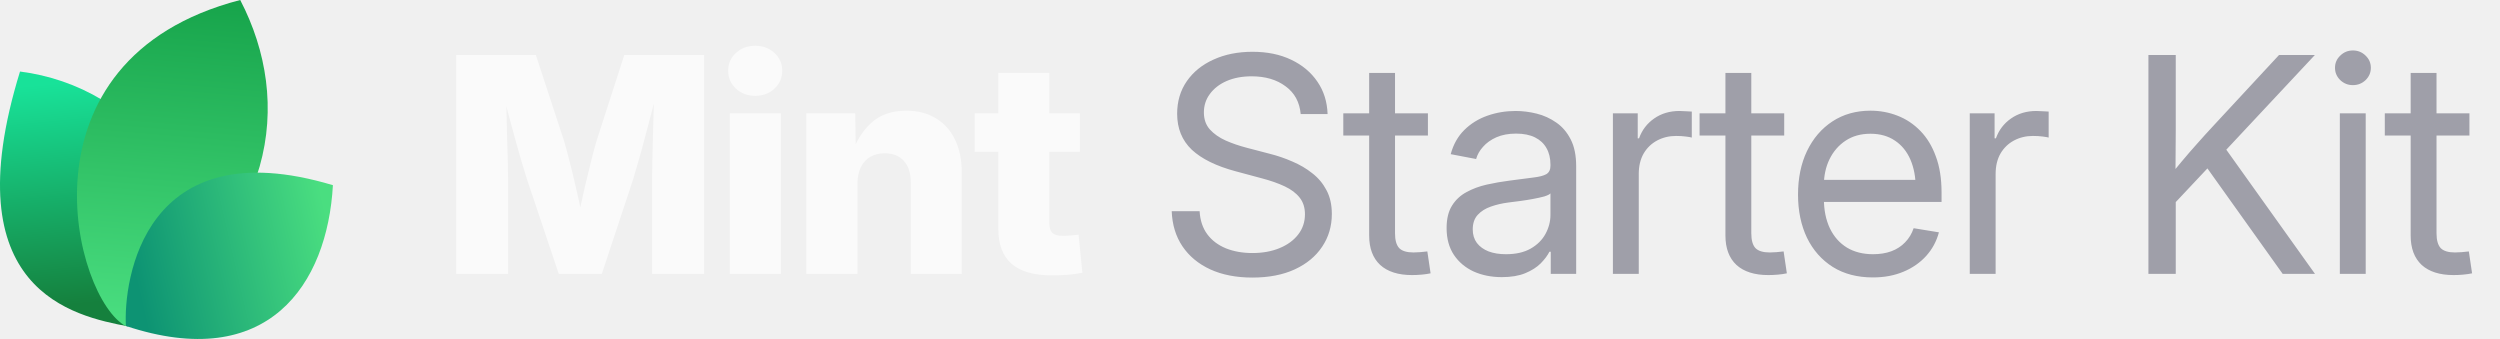
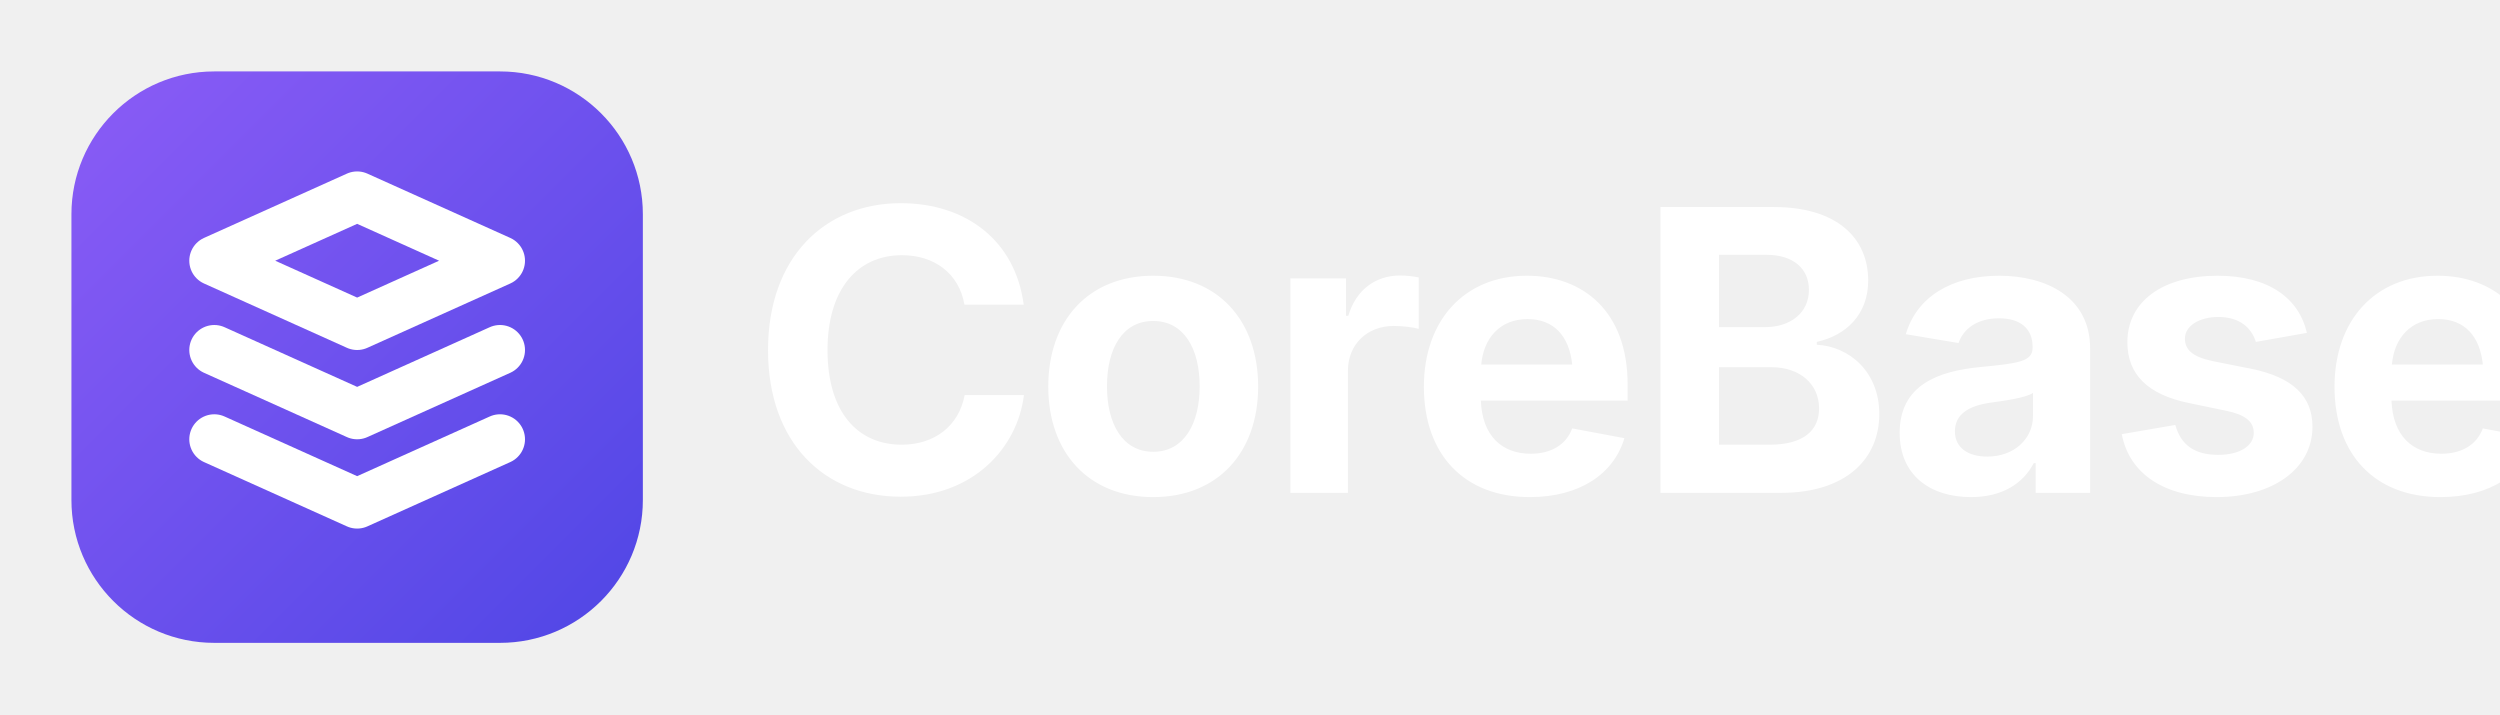
- <svg xmlns="http://www.w3.org/2000/svg" width="177" height="24" viewBox="0 0 177 24" fill="none">
-   <path d="M9.061 23.108C5.268 22.377 -3.391 20.627 1.417 5.064C9.634 6.099 16.973 14.064 9.061 23.108Z" fill="url(#paint0_linear_17557_2145)" />
-   <path d="M8.919 23.094C5.276 21.222 0.784 4.209 17.007 0C20.757 7.193 19.621 16.545 8.919 23.094Z" fill="url(#paint1_linear_17557_2145)" />
-   <path d="M8.914 23.079C8.735 19.882 10.159 9.085 23.57 13.111C23.181 20.123 18.984 26.418 8.914 23.079Z" fill="url(#paint2_linear_17557_2145)" />
-   <path d="M32.301 19.392V3.894H37.938L39.925 9.948C40.036 10.315 40.164 10.787 40.31 11.362C40.462 11.938 40.611 12.552 40.757 13.204C40.91 13.855 41.048 14.483 41.173 15.086C41.305 15.682 41.412 16.192 41.495 16.615H40.695C40.771 16.192 40.871 15.682 40.996 15.086C41.128 14.49 41.267 13.866 41.412 13.214C41.565 12.562 41.714 11.948 41.86 11.373C42.005 10.79 42.133 10.315 42.244 9.948L44.2 3.894H49.848V19.392H46.166V12.704C46.166 12.357 46.173 11.917 46.187 11.383C46.2 10.849 46.214 10.27 46.228 9.646C46.249 9.022 46.266 8.391 46.28 7.753C46.301 7.115 46.311 6.519 46.311 5.964H46.623C46.485 6.561 46.332 7.181 46.166 7.826C45.999 8.471 45.833 9.102 45.666 9.719C45.507 10.336 45.351 10.901 45.198 11.414C45.053 11.928 44.928 12.357 44.824 12.704L42.608 19.392H39.561L37.314 12.704C37.203 12.357 37.072 11.928 36.919 11.414C36.773 10.901 36.614 10.34 36.441 9.729C36.274 9.112 36.104 8.481 35.931 7.836C35.764 7.192 35.608 6.567 35.463 5.964H35.827C35.834 6.512 35.844 7.105 35.858 7.743C35.872 8.374 35.886 9.005 35.9 9.636C35.92 10.26 35.938 10.839 35.952 11.373C35.965 11.907 35.972 12.351 35.972 12.704V19.392H32.301ZM51.668 19.392V8.024H55.288V19.392H51.668ZM53.468 6.786C52.927 6.786 52.473 6.616 52.105 6.276C51.738 5.93 51.554 5.507 51.554 5.007C51.554 4.508 51.738 4.088 52.105 3.749C52.473 3.409 52.927 3.239 53.468 3.239C54.009 3.239 54.463 3.409 54.83 3.749C55.198 4.082 55.382 4.501 55.382 5.007C55.382 5.507 55.198 5.93 54.83 6.276C54.463 6.616 54.009 6.786 53.468 6.786ZM60.708 13.027V19.392H57.088V8.024H60.551L60.593 10.967H60.281C60.593 10.024 61.061 9.268 61.685 8.7C62.309 8.124 63.138 7.836 64.171 7.836C64.975 7.836 65.672 8.017 66.262 8.377C66.851 8.731 67.302 9.234 67.614 9.885C67.933 10.537 68.092 11.307 68.092 12.194V19.392H64.483V12.912C64.483 12.26 64.32 11.754 63.994 11.394C63.675 11.033 63.221 10.853 62.632 10.853C62.25 10.853 61.914 10.936 61.623 11.102C61.332 11.269 61.106 11.515 60.947 11.841C60.787 12.16 60.708 12.555 60.708 13.027ZM76.456 8.024V10.749H69.008V8.024H76.456ZM70.683 5.163H74.292V15.783C74.292 16.102 74.361 16.334 74.5 16.48C74.646 16.625 74.899 16.698 75.259 16.698C75.405 16.698 75.596 16.688 75.831 16.667C76.074 16.646 76.251 16.629 76.362 16.615L76.632 19.309C76.313 19.378 75.963 19.427 75.582 19.455C75.207 19.482 74.836 19.496 74.469 19.496C73.2 19.496 72.25 19.222 71.619 18.674C70.995 18.127 70.683 17.308 70.683 16.22V5.163Z" fill="#FAFAFA" />
-   <path d="M88.667 19.652C87.523 19.652 86.528 19.458 85.682 19.07C84.843 18.681 84.188 18.137 83.716 17.437C83.245 16.736 82.992 15.908 82.957 14.951H84.933C84.968 15.596 85.148 16.14 85.474 16.584C85.8 17.021 86.24 17.354 86.795 17.582C87.35 17.804 87.974 17.915 88.667 17.915C89.388 17.915 90.026 17.801 90.581 17.572C91.143 17.343 91.583 17.024 91.902 16.615C92.228 16.199 92.391 15.717 92.391 15.169C92.391 14.698 92.266 14.306 92.017 13.994C91.767 13.675 91.413 13.408 90.956 13.193C90.498 12.978 89.954 12.787 89.323 12.621L87.502 12.132C86.123 11.765 85.082 11.255 84.382 10.603C83.689 9.944 83.342 9.095 83.342 8.055C83.342 7.174 83.571 6.404 84.028 5.746C84.486 5.087 85.117 4.577 85.921 4.217C86.726 3.849 87.645 3.666 88.678 3.666C89.718 3.666 90.63 3.853 91.413 4.227C92.204 4.602 92.824 5.122 93.275 5.787C93.726 6.446 93.965 7.209 93.993 8.076H92.089C92.013 7.23 91.656 6.574 91.018 6.11C90.387 5.638 89.586 5.403 88.615 5.403C87.95 5.403 87.36 5.513 86.847 5.735C86.341 5.957 85.946 6.262 85.661 6.651C85.377 7.032 85.235 7.469 85.235 7.961C85.235 8.447 85.377 8.849 85.661 9.168C85.946 9.48 86.317 9.74 86.774 9.948C87.232 10.149 87.724 10.319 88.251 10.457L89.884 10.884C90.439 11.023 90.977 11.206 91.496 11.435C92.023 11.657 92.495 11.934 92.911 12.267C93.334 12.593 93.67 12.995 93.92 13.474C94.17 13.945 94.294 14.504 94.294 15.149C94.294 16.015 94.066 16.788 93.608 17.468C93.157 18.148 92.512 18.681 91.673 19.07C90.834 19.458 89.832 19.652 88.667 19.652ZM101.097 8.024V9.594H95.106V8.024H101.097ZM96.937 5.163H98.767V16.521C98.767 17 98.865 17.347 99.059 17.562C99.26 17.77 99.6 17.874 100.078 17.874C100.21 17.874 100.366 17.867 100.546 17.853C100.733 17.832 100.903 17.815 101.056 17.801L101.285 19.351C101.097 19.392 100.886 19.423 100.65 19.444C100.414 19.465 100.189 19.475 99.974 19.475C98.996 19.475 98.244 19.236 97.717 18.758C97.197 18.272 96.937 17.579 96.937 16.677V5.163ZM106.33 19.621C105.595 19.621 104.932 19.489 104.343 19.226C103.754 18.955 103.285 18.564 102.939 18.05C102.592 17.53 102.419 16.896 102.419 16.147C102.419 15.495 102.547 14.965 102.804 14.556C103.06 14.146 103.403 13.828 103.833 13.599C104.263 13.363 104.742 13.186 105.269 13.068C105.796 12.95 106.333 12.857 106.881 12.787C107.574 12.69 108.132 12.617 108.555 12.569C108.978 12.52 109.287 12.441 109.481 12.33C109.675 12.212 109.772 12.014 109.772 11.737V11.654C109.772 11.203 109.679 10.815 109.492 10.489C109.311 10.163 109.041 9.91 108.68 9.729C108.32 9.549 107.872 9.459 107.338 9.459C106.805 9.459 106.34 9.546 105.945 9.719C105.556 9.892 105.241 10.118 104.998 10.395C104.755 10.665 104.593 10.953 104.509 11.258L102.71 10.915C102.897 10.222 103.22 9.65 103.677 9.199C104.135 8.748 104.679 8.412 105.31 8.19C105.941 7.968 106.607 7.857 107.307 7.857C107.8 7.857 108.295 7.92 108.795 8.044C109.301 8.169 109.765 8.381 110.188 8.679C110.611 8.97 110.951 9.369 111.208 9.875C111.464 10.374 111.593 11.005 111.593 11.768V19.392H109.793V17.822H109.7C109.568 18.085 109.363 18.359 109.086 18.643C108.809 18.921 108.444 19.153 107.994 19.34C107.543 19.527 106.988 19.621 106.33 19.621ZM106.621 17.998C107.321 17.998 107.904 17.867 108.368 17.603C108.84 17.333 109.19 16.986 109.419 16.563C109.654 16.133 109.772 15.682 109.772 15.211V13.692C109.703 13.769 109.554 13.841 109.325 13.911C109.096 13.973 108.829 14.032 108.524 14.088C108.226 14.143 107.921 14.192 107.609 14.233C107.304 14.275 107.033 14.309 106.798 14.337C106.354 14.393 105.938 14.49 105.549 14.628C105.168 14.76 104.86 14.954 104.624 15.211C104.388 15.467 104.27 15.811 104.27 16.241C104.27 16.615 104.367 16.934 104.561 17.198C104.762 17.461 105.04 17.662 105.393 17.801C105.747 17.933 106.156 17.998 106.621 17.998ZM114.193 19.392V8.024H115.951V9.792H116.045C116.253 9.209 116.61 8.741 117.116 8.388C117.622 8.034 118.219 7.857 118.905 7.857C119.058 7.857 119.217 7.864 119.384 7.878C119.55 7.885 119.682 7.892 119.779 7.899V9.74C119.716 9.719 119.578 9.695 119.363 9.667C119.155 9.639 118.922 9.625 118.666 9.625C118.174 9.625 117.726 9.733 117.324 9.948C116.922 10.163 116.603 10.471 116.367 10.874C116.138 11.276 116.024 11.758 116.024 12.319V19.392H114.193ZM126.322 8.024V9.594H120.33V8.024H126.322ZM122.161 5.163H123.992V16.521C123.992 17 124.089 17.347 124.283 17.562C124.484 17.77 124.824 17.874 125.302 17.874C125.434 17.874 125.59 17.867 125.77 17.853C125.958 17.832 126.127 17.815 126.28 17.801L126.509 19.351C126.322 19.392 126.11 19.423 125.874 19.444C125.639 19.465 125.413 19.475 125.198 19.475C124.221 19.475 123.468 19.236 122.941 18.758C122.421 18.272 122.161 17.579 122.161 16.677V5.163ZM132.604 19.642C131.502 19.642 130.555 19.396 129.765 18.903C128.974 18.404 128.364 17.714 127.934 16.834C127.511 15.946 127.3 14.927 127.3 13.775C127.3 12.611 127.511 11.584 127.934 10.697C128.364 9.802 128.964 9.102 129.734 8.596C130.51 8.089 131.408 7.836 132.428 7.836C133.1 7.836 133.738 7.954 134.341 8.19C134.952 8.426 135.489 8.783 135.954 9.261C136.425 9.74 136.793 10.343 137.056 11.071C137.327 11.792 137.462 12.645 137.462 13.63V14.296H128.433V12.735H136.463L135.631 13.297C135.631 12.541 135.506 11.876 135.257 11.3C135.007 10.725 134.643 10.277 134.165 9.958C133.686 9.632 133.107 9.469 132.428 9.469C131.748 9.469 131.162 9.632 130.67 9.958C130.177 10.284 129.796 10.725 129.526 11.279C129.262 11.827 129.13 12.441 129.13 13.12V14.046C129.13 14.864 129.273 15.572 129.557 16.168C129.841 16.757 130.243 17.211 130.763 17.53C131.283 17.842 131.901 17.998 132.615 17.998C133.093 17.998 133.523 17.929 133.905 17.79C134.293 17.645 134.619 17.433 134.882 17.156C135.153 16.879 135.354 16.546 135.486 16.157L137.275 16.449C137.108 17.08 136.81 17.634 136.38 18.113C135.95 18.591 135.413 18.966 134.768 19.236C134.123 19.507 133.402 19.642 132.604 19.642ZM139.459 19.392V8.024H141.217V9.792H141.311C141.519 9.209 141.876 8.741 142.382 8.388C142.888 8.034 143.485 7.857 144.171 7.857C144.324 7.857 144.483 7.864 144.649 7.878C144.816 7.885 144.948 7.892 145.045 7.899V9.74C144.982 9.719 144.844 9.695 144.629 9.667C144.421 9.639 144.188 9.625 143.932 9.625C143.439 9.625 142.992 9.733 142.59 9.948C142.188 10.163 141.869 10.471 141.633 10.874C141.404 11.276 141.29 11.758 141.29 12.319V19.392H139.459ZM153.429 14.961V12.715C153.783 12.257 154.136 11.82 154.49 11.404C154.844 10.981 155.204 10.565 155.572 10.156C155.939 9.74 156.314 9.327 156.695 8.918L161.355 3.894H163.893L157.277 10.967H157.184L153.429 14.961ZM152.108 19.392V3.894H154.043V9.241L154.022 12.559L154.043 13.505V19.392H152.108ZM161.615 19.392L155.967 11.477L157.173 9.969L163.903 19.392H161.615ZM165.661 19.392V8.024H167.492V19.392H165.661ZM166.587 6.027C166.24 6.027 165.942 5.909 165.692 5.673C165.443 5.43 165.318 5.139 165.318 4.799C165.318 4.459 165.443 4.172 165.692 3.936C165.942 3.693 166.24 3.572 166.587 3.572C166.934 3.572 167.232 3.693 167.482 3.936C167.731 4.172 167.856 4.459 167.856 4.799C167.856 5.139 167.731 5.43 167.482 5.673C167.232 5.909 166.934 6.027 166.587 6.027ZM174.836 8.024V9.594H168.844V8.024H174.836ZM170.675 5.163H172.506V16.521C172.506 17 172.603 17.347 172.797 17.562C172.998 17.77 173.338 17.874 173.816 17.874C173.948 17.874 174.104 17.867 174.284 17.853C174.472 17.832 174.641 17.815 174.794 17.801L175.023 19.351C174.836 19.392 174.624 19.423 174.388 19.444C174.153 19.465 173.927 19.475 173.712 19.475C172.735 19.475 171.982 19.236 171.455 18.758C170.935 18.272 170.675 17.579 170.675 16.677V5.163Z" fill="#9F9FA9" />
+ <svg xmlns="http://www.w3.org/2000/svg" width="700" height="200" viewBox="0 0 700 200" fill="none">
+   <style>
+     @keyframes stack-bounce {
+       0%, 100% { transform: translateY(0); }
+       50% { transform: translateY(-5px); }
+     }
+     .layer-top { animation: stack-bounce 2.5s ease-in-out infinite; }
+     .layer-mid { animation: stack-bounce 2.5s ease-in-out infinite; animation-delay: 0.15s; }
+     .layer-bot { animation: stack-bounce 2.5s ease-in-out infinite; animation-delay: 0.3s; }
+   </style>
  <defs>
-     <linearGradient id="paint0_linear_17557_2145" x1="3.776" y1="5.916" x2="5.232" y2="21.559" gradientUnits="userSpaceOnUse">
-       <stop stop-color="#18E299" />
-       <stop offset="1" stop-color="#15803D" />
-     </linearGradient>
-     <linearGradient id="paint1_linear_17557_2145" x1="12.171" y1="-0.718" x2="10.19" y2="22.983" gradientUnits="userSpaceOnUse">
-       <stop stop-color="#16A34A" />
-       <stop offset="1" stop-color="#4ADE80" />
-     </linearGradient>
-     <linearGradient id="paint2_linear_17557_2145" x1="23.133" y1="15.353" x2="9.338" y2="18.52" gradientUnits="userSpaceOnUse">
-       <stop stop-color="#4ADE80" />
-       <stop offset="1" stop-color="#0D9373" />
+     <linearGradient id="purpleGradient" x1="0%" y1="0%" x2="100%" y2="100%">
+       <stop offset="0%" stop-color="#8B5CF6" />
+       <stop offset="100%" stop-color="#4F46E5" />
    </linearGradient>
  </defs>
+   <rect x="20" y="20" width="160" height="160" rx="40" fill="url(#purpleGradient)" />
+   <g stroke="#FFFFFF" stroke-width="14" stroke-linejoin="round" stroke-linecap="round" fill="none">
+     <path class="layer-top" d="M 100 55 L 140 73 L 100 91 L 60 73 Z" />
+     <path class="layer-mid" d="M 60 98 L 100 116 L 140 98" />
+     <path class="layer-bot" d="M 60 123 L 100 141 L 140 123" />
+   </g>
+   <text x="210" y="138" font-family="Inter, system-ui, sans-serif" font-size="110" font-weight="700" letter-spacing="-0.02em" fill="#FFFFFF">CoreBase</text>
</svg>
